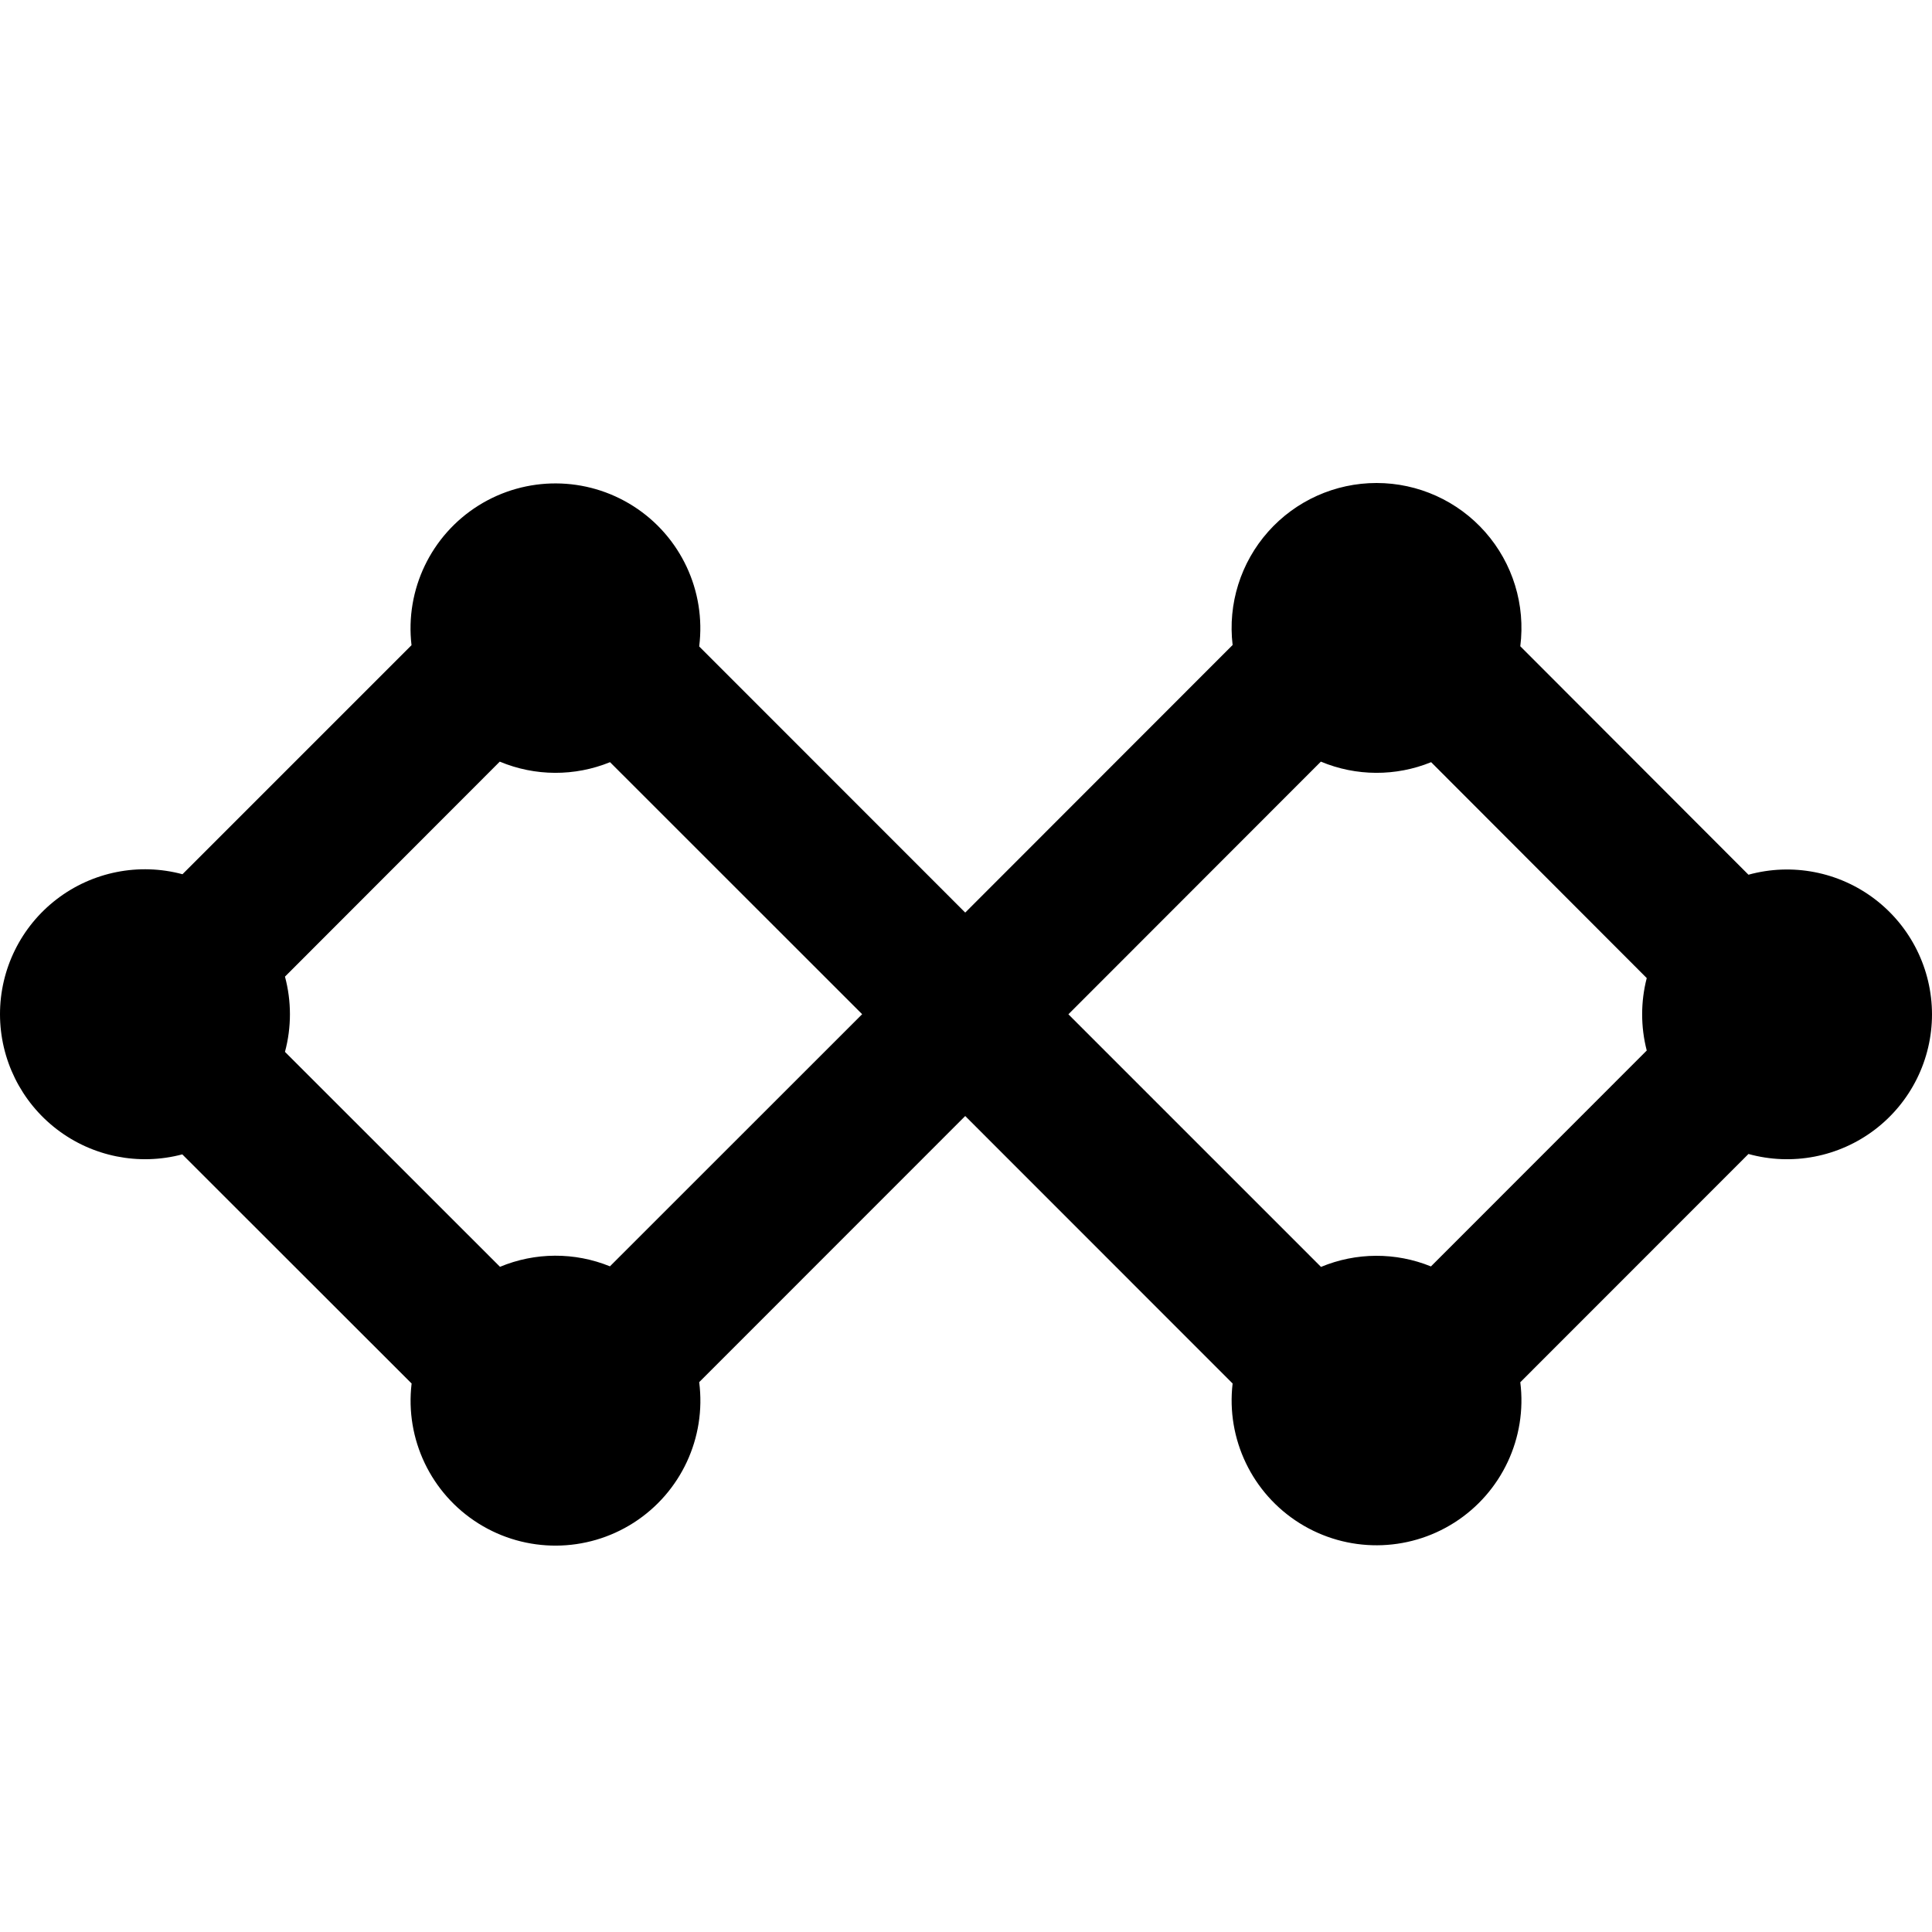
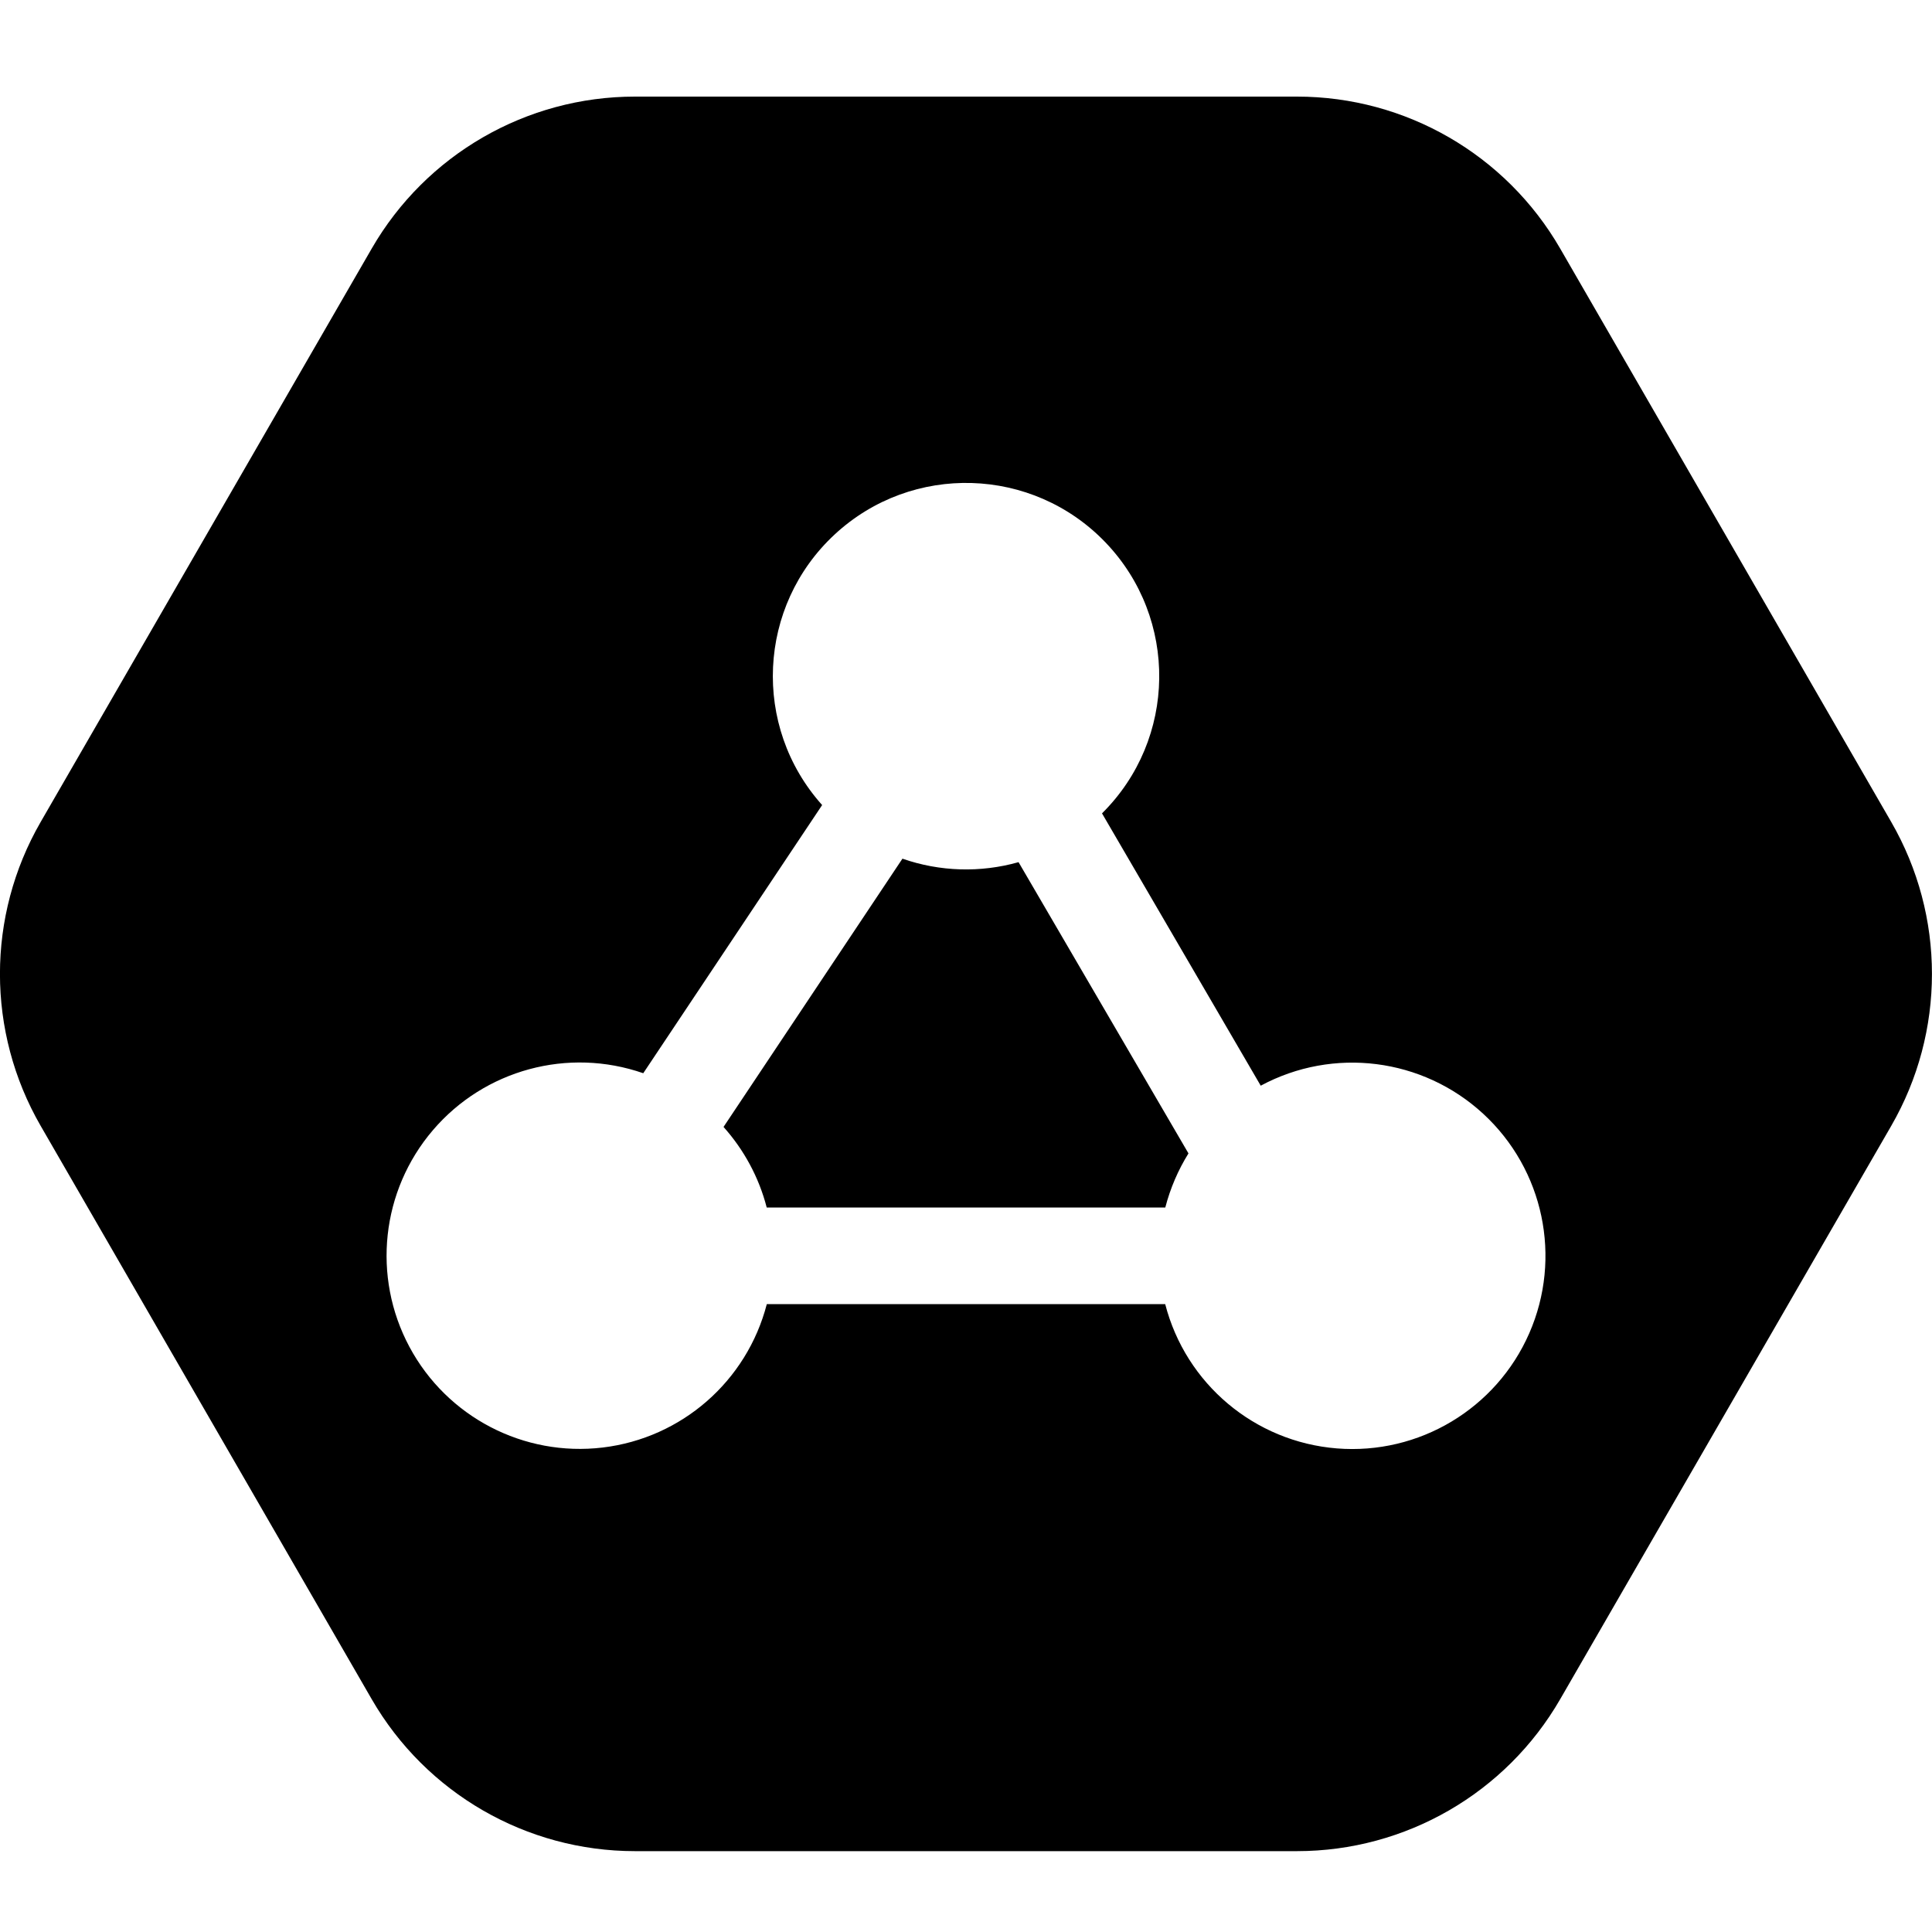
<svg xmlns="http://www.w3.org/2000/svg" viewBox="0 0 20 20" fill="currentColor">
-   <path d="M14.25 5a1.5 1.5 0 011.488 1.69L18.1 9.055A1.501 1.501 0 0120 10.5a1.5 1.5 0 01-1.9 1.446l-2.362 2.363a1.5 1.5 0 11-2.978.013l-2.768-2.769-2.754 2.755a1.5 1.5 0 11-2.977.014L1.887 11.95A1.502 1.502 0 010 10.5a1.5 1.5 0 011.889-1.45L4.26 6.679a1.5 1.5 0 112.978.013l2.754 2.755 2.768-2.77A1.5 1.5 0 0114.25 5zm-.577 2.885L11.06 10.5l2.615 2.615a1.495 1.495 0 011.138-.005l2.234-2.235a1.503 1.503 0 010-.75L14.815 7.89a1.496 1.496 0 01-1.14-.005zm-8.5 0L2.95 10.11a1.502 1.502 0 010 .779l2.226 2.225a1.495 1.495 0 011.138-.005l2.611-2.61-2.61-2.609a1.496 1.496 0 01-1.14-.005z" fill-rule="nonzero" />
+   <path d="M10.544 8.925a2.001 2.001 0 01-1.202-.036L7.49 11.666c.21.235.366.52.447.834h4.126c.052-.2.133-.388.24-.56l-1.759-3.015z" />
+   <path fill-rule="evenodd" clip-rule="evenodd" d="M3.848 2.573A3.146 3.146 0 016.573 1h6.854c1.124 0 2.162.6 2.724 1.573l3.427 5.936a3.146 3.146 0 010 3.146l-3.427 5.935a3.146 3.146 0 01-2.724 1.573H6.573c-1.124 0-2.163-.6-2.725-1.573L.421 11.655a3.146 3.146 0 010-3.146l3.427-5.936zm4.662 5.76a2 2 0 112.898.087l1.643 2.819a2 2 0 11-.989 2.261H7.938a2 2 0 11-1.279-2.39L8.51 8.335z" />
</svg>
